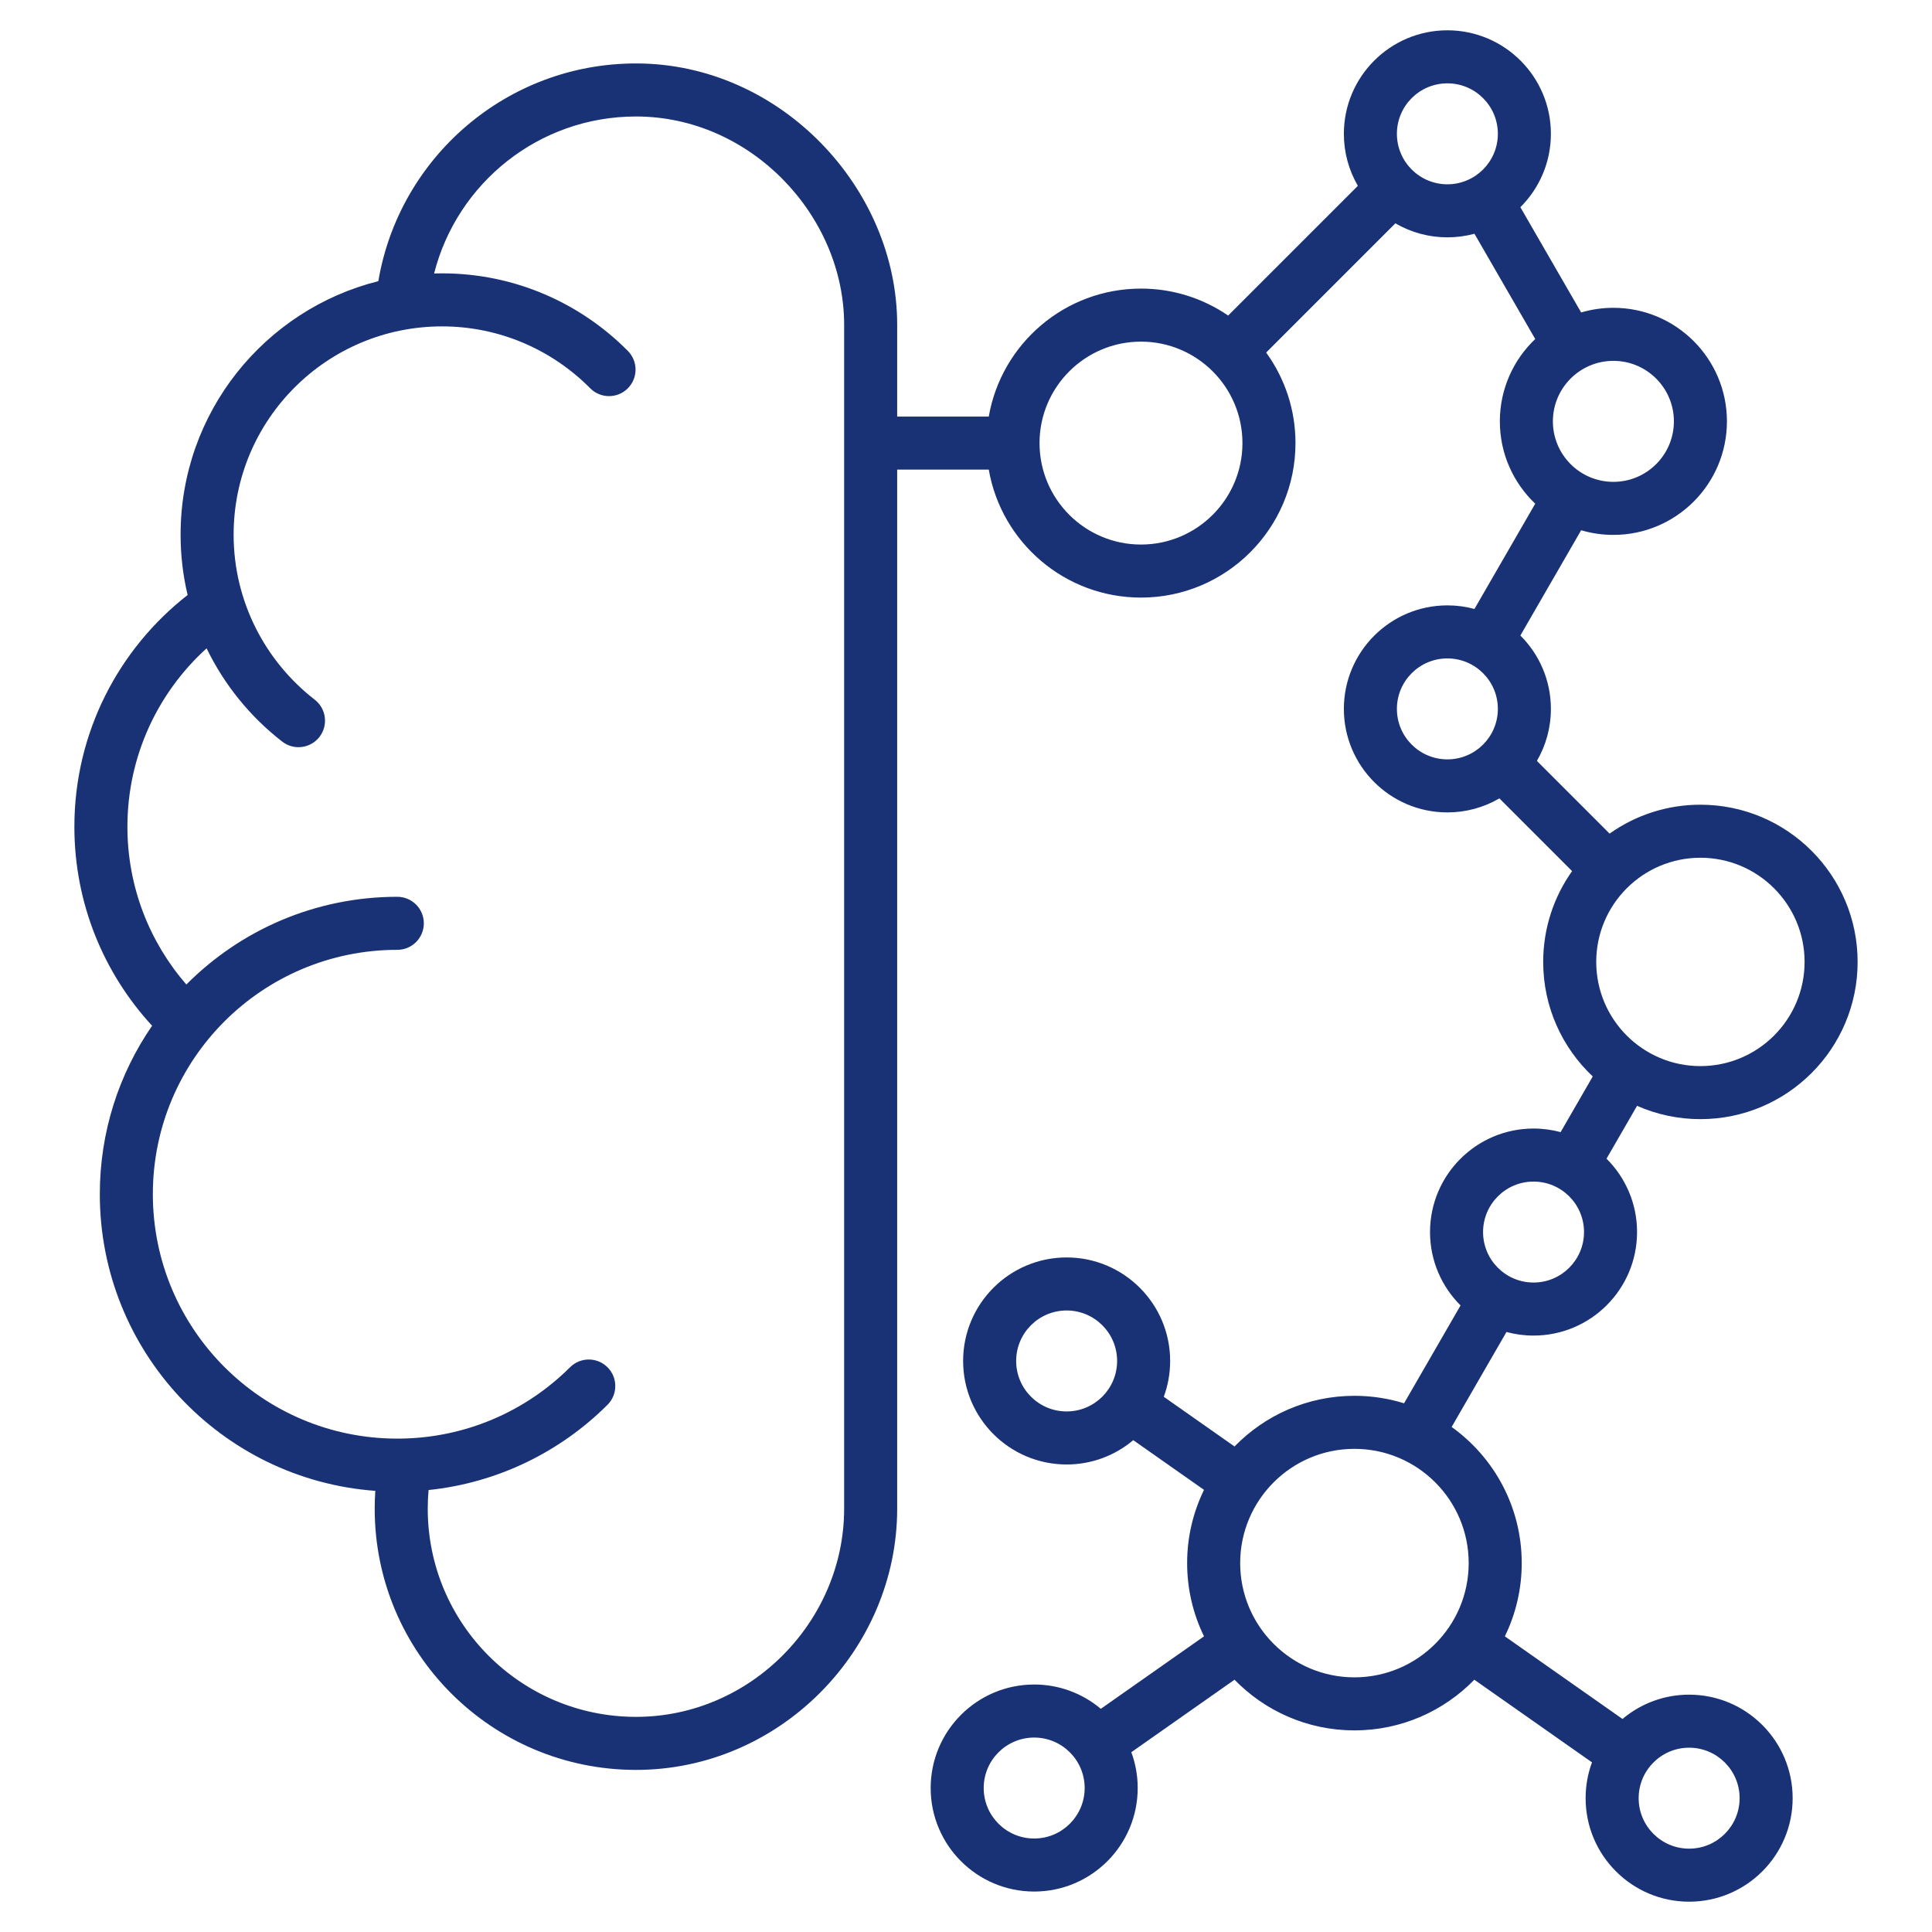
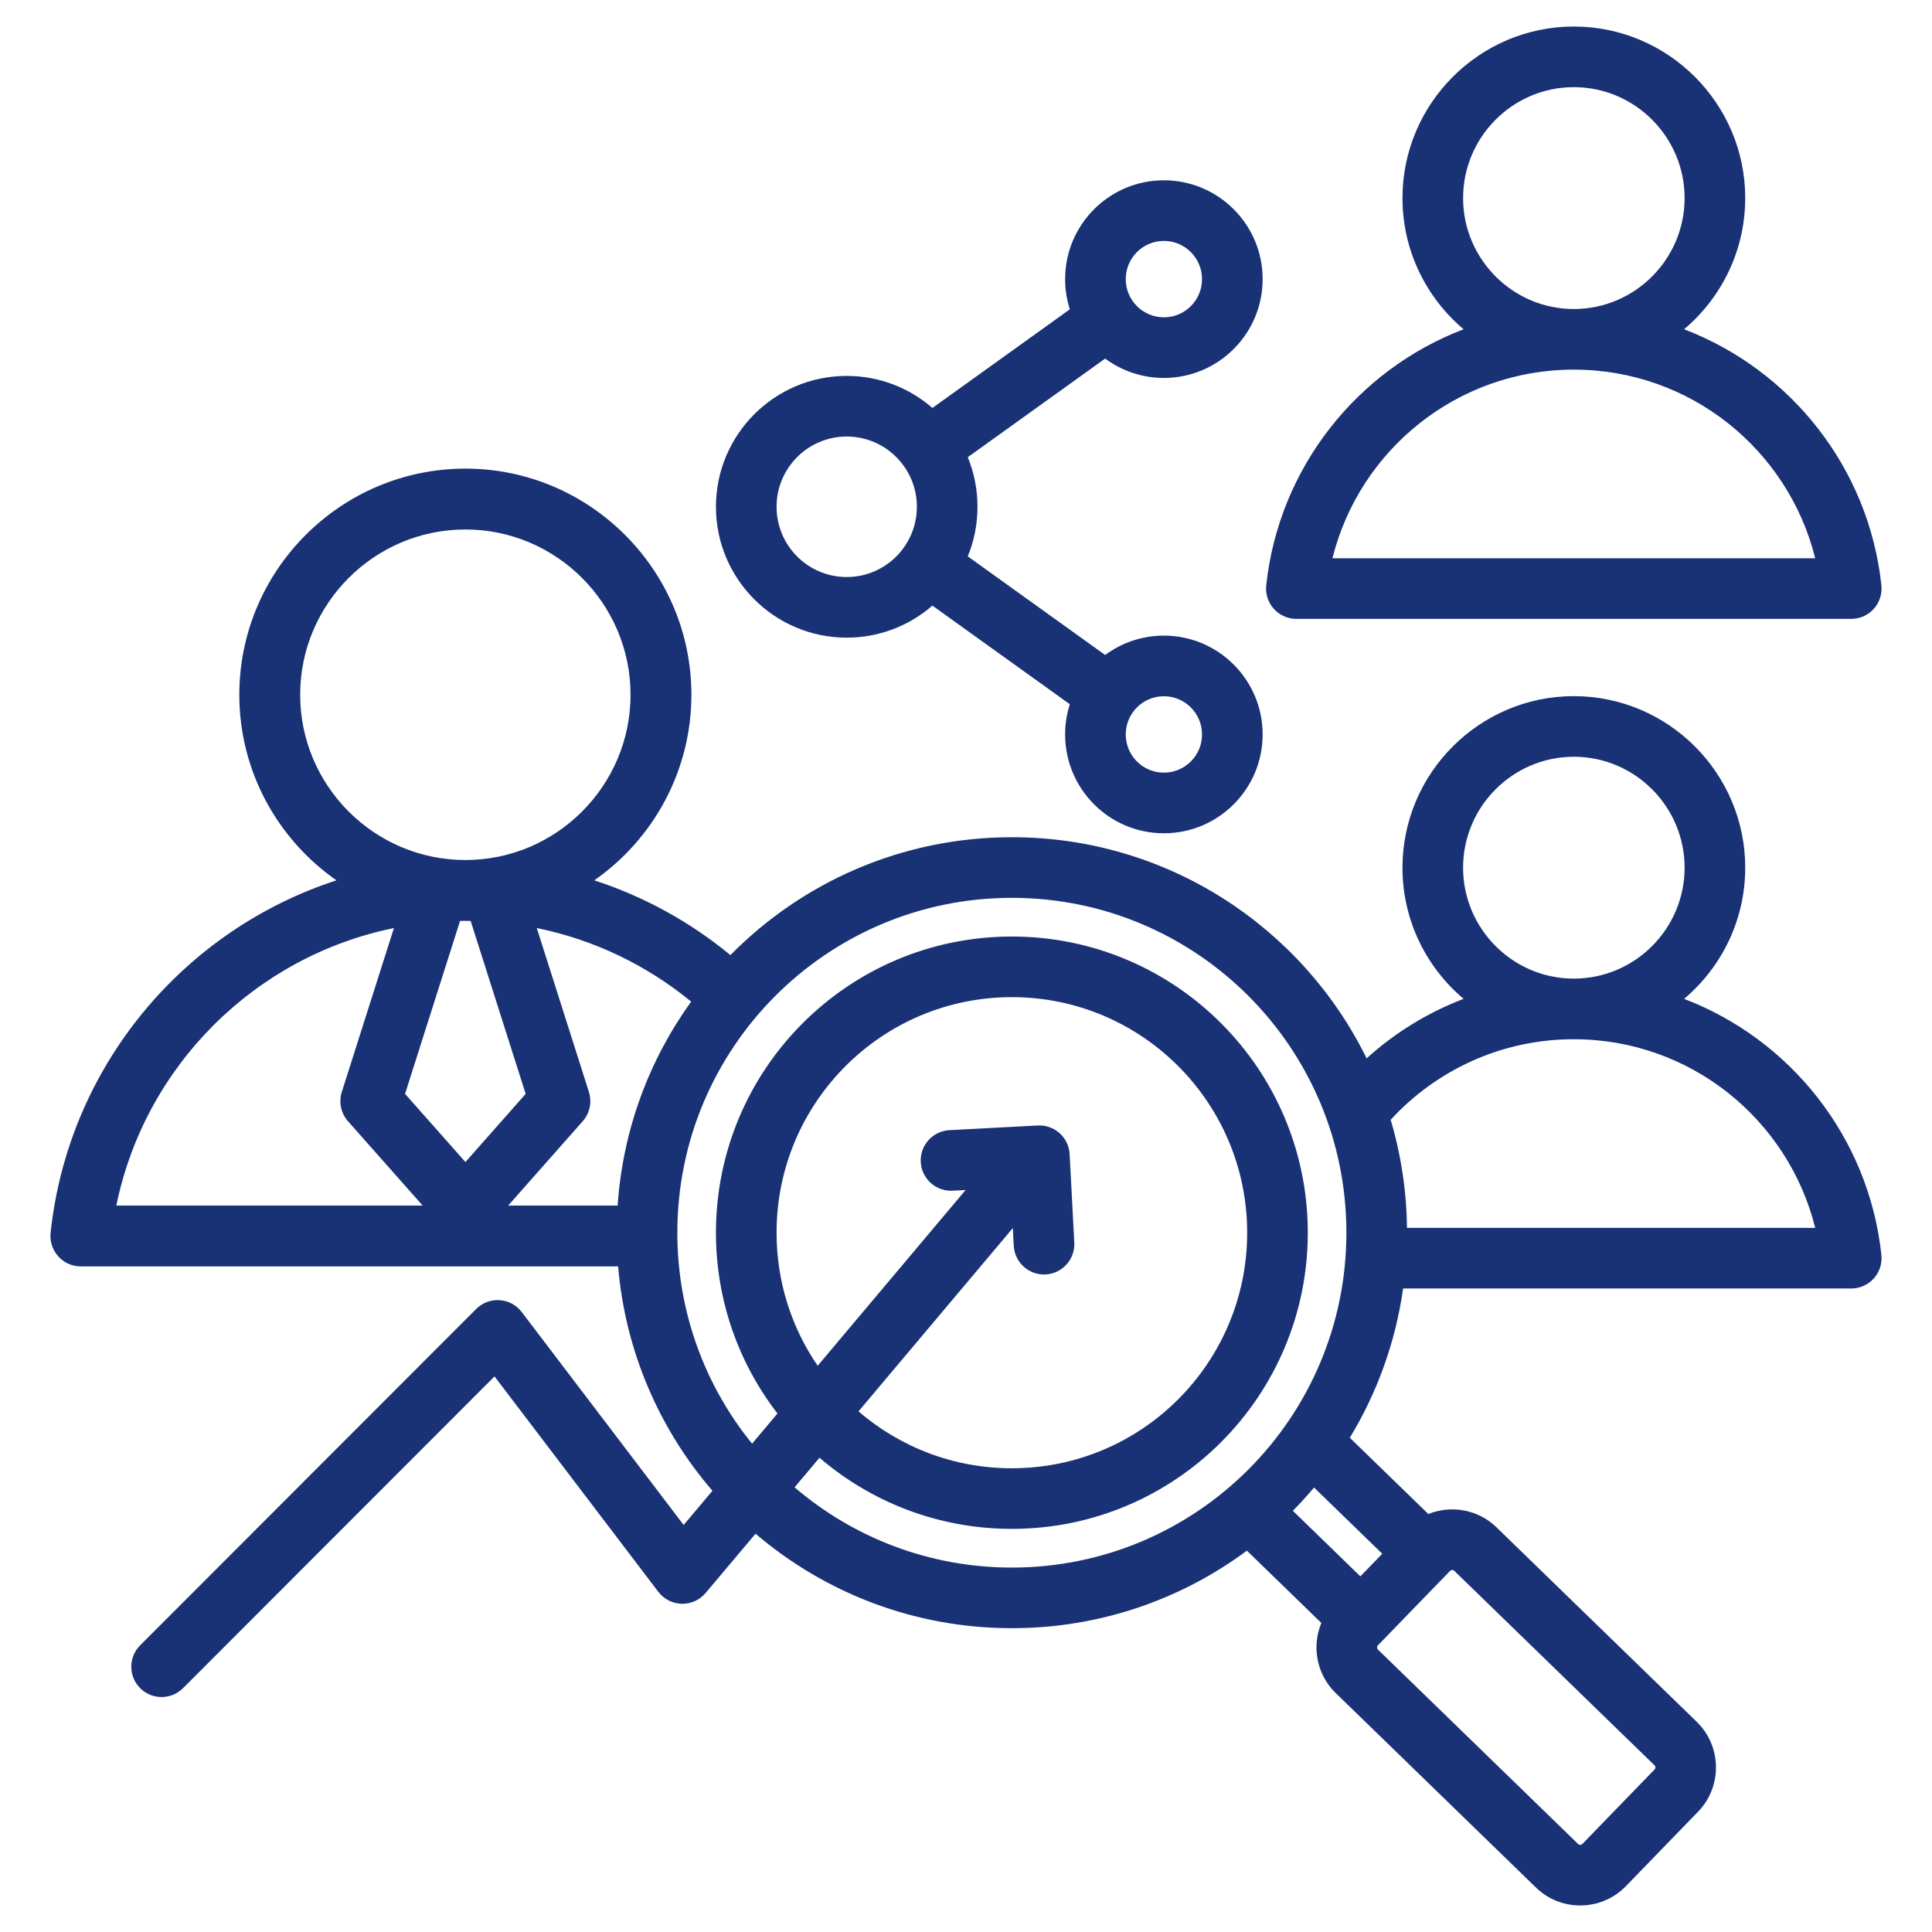
- <svg xmlns="http://www.w3.org/2000/svg" version="1.1" width="512" height="512" x="0" y="0" viewBox="0 0 510 510" style="enable-background:new 0 0 512 512" xml:space="preserve" fill-rule="evenodd">
+ <svg xmlns="http://www.w3.org/2000/svg" version="1.1" width="512" height="512" x="0" y="0" viewBox="0 0 510 510" style="enable-background:new 0 0 512 512" xml:space="preserve" fill-rule="evenodd" class="">
  <g>
-     <path d="M40.15 270.772c-12.73-13.81-20.516-32.26-20.516-52.532 0-24.865 11.723-46.984 29.893-61.17a69 69 0 0 1-1.856-15.933c0-32.302 22.22-59.412 52.201-66.916 5.488-32.595 33.842-57.473 68.019-57.473 38.062 0 68.941 32.845 68.941 68.978v24.239h24.179c3.323-19.178 20.06-33.782 40.182-33.782a40.6 40.6 0 0 1 23.008 7.114l34.244-34.244a27.2 27.2 0 0 1-3.698-13.728C354.747 20.244 366.991 8 382.072 8c15.082 0 27.326 12.244 27.326 27.325 0 7.567-3.083 14.42-8.059 19.37l16.043 27.789a30 30 0 0 1 8.513-1.228c16.541 0 29.971 13.43 29.971 29.972s-13.43 29.971-29.971 29.971a30 30 0 0 1-8.513-1.228l-16.043 27.789c4.976 4.95 8.059 11.803 8.059 19.37 0 5.003-1.347 9.693-3.698 13.728l19.194 19.195a41.3 41.3 0 0 1 23.972-7.629c22.905 0 41.5 18.596 41.5 41.5 0 22.905-18.595 41.5-41.5 41.5a41.3 41.3 0 0 1-16.727-3.514l-8.056 13.953c4.977 4.951 8.059 11.803 8.059 19.37 0 15.082-12.244 27.326-27.325 27.326-2.472 0-4.869-.329-7.147-.946l-14.475 25.07c11.198 8.014 18.502 21.129 18.502 35.936a43.95 43.95 0 0 1-4.453 19.335l31.058 21.814a27.2 27.2 0 0 1 17.587-6.419c15.081 0 27.326 12.244 27.326 27.326 0 15.081-12.245 27.325-27.326 27.325s-27.325-12.244-27.325-27.325c0-3.324.594-6.509 1.683-9.457l-31.061-21.815c-8.025 8.249-19.243 13.376-31.65 13.376s-23.624-5.127-31.649-13.376l-27.246 19.136a27.2 27.2 0 0 1 1.683 9.456c0 15.081-12.244 27.326-27.325 27.326-15.082 0-27.326-12.245-27.326-27.326s12.244-27.325 27.326-27.325a27.2 27.2 0 0 1 17.587 6.418l27.243-19.134a43.95 43.95 0 0 1-4.453-19.335 43.95 43.95 0 0 1 4.453-19.335l-18.676-13.118a27.2 27.2 0 0 1-17.588 6.419c-15.081 0-27.325-12.244-27.325-27.326 0-15.081 12.244-27.325 27.325-27.325s27.325 12.244 27.325 27.325c0 3.324-.594 6.509-1.683 9.456l18.68 13.12c8.025-8.249 19.243-13.376 31.649-13.376 4.561 0 8.96.692 13.1 1.978l14.915-25.834c-4.977-4.95-8.059-11.803-8.059-19.37 0-15.081 12.244-27.325 27.325-27.325 2.473 0 4.869.329 7.147.946l8.485-14.696c-8.052-7.572-13.083-18.32-13.083-30.234 0-8.927 2.825-17.2 7.629-23.972L395.8 210.757a27.2 27.2 0 0 1-13.728 3.699c-15.081 0-27.325-12.244-27.325-27.326 0-15.081 12.244-27.325 27.325-27.325 2.473 0 4.869.329 7.148.946l16.044-27.79c-5.752-5.463-9.341-13.182-9.341-21.733s3.589-16.271 9.341-21.733l-16.044-27.79a27.3 27.3 0 0 1-7.148.946 27.2 27.2 0 0 1-13.727-3.698l-34.113 34.112a40.6 40.6 0 0 1 7.743 23.9c0 22.508-18.274 40.782-40.782 40.782-20.122 0-36.859-14.604-40.182-33.782h-24.179V398.27c0 37.2-30.878 68.94-68.941 68.94-38.103 0-68.978-30.878-68.978-68.94q.001-2.385.161-4.722c-40.665-2.971-72.726-36.897-72.726-78.321 0-16.5 5.096-31.815 13.802-44.455m14.386-99.631c-12.821 11.625-20.902 28.415-20.902 47.099 0 15.934 5.872 30.494 15.557 41.644 14.223-14.298 33.921-23.152 55.689-23.152 3.864 0 7 3.136 7 7s-3.136 7-7 7c-35.643 0-64.532 28.885-64.532 64.495 0 35.644 28.888 64.533 64.532 64.533 17.807 0 33.916-7.189 45.599-18.838a7.003 7.003 0 0 1 9.899.014 7.004 7.004 0 0 1-.014 9.9c-12.386 12.351-28.862 20.583-47.231 22.496a56 56 0 0 0-.22 4.938c0 30.334 24.61 54.94 54.978 54.94 30.333 0 54.941-25.294 54.941-54.94V85.726c0-28.797-24.606-54.978-54.941-54.978-25.693 0-47.262 17.638-53.296 41.442a69 69 0 0 1 2.091-.031c19.171 0 36.538 7.839 49.059 20.483a7.005 7.005 0 0 1-.049 9.9 7.003 7.003 0 0 1-9.899-.049c-9.983-10.081-23.827-16.334-39.111-16.334-30.37 0-55.015 24.608-55.015 54.978 0 17.711 8.421 33.488 21.418 43.571a7.004 7.004 0 0 1 1.24 9.822 7.004 7.004 0 0 1-9.822 1.24 69.6 69.6 0 0 1-19.971-24.629M382.072 22c-7.354 0-13.325 5.971-13.325 13.325 0 7.355 5.971 13.326 13.325 13.326 7.355 0 13.326-5.971 13.326-13.326 0-7.354-5.971-13.325-13.326-13.325m-80.879 68.183c-14.781 0-26.782 12.001-26.782 26.782s12.001 26.782 26.782 26.782 26.782-12.001 26.782-26.782-12.001-26.782-26.782-26.782m144.696 371.166c-7.354 0-13.325 5.971-13.325 13.326 0 7.354 5.971 13.325 13.325 13.325 7.355 0 13.326-5.971 13.326-13.325 0-7.355-5.971-13.326-13.326-13.326m-88.353-78.89c-16.645 0-30.16 13.514-30.16 30.16s13.515 30.16 30.16 30.16c16.646 0 30.161-13.514 30.161-30.16s-13.515-30.16-30.161-30.16m-84.537 76.211c-7.355 0-13.326 5.971-13.326 13.325 0 7.355 5.971 13.326 13.326 13.326 7.354 0 13.325-5.971 13.325-13.326 0-7.354-5.971-13.325-13.325-13.325m8.566-112.736c-7.355 0-13.325 5.971-13.325 13.325 0 7.355 5.97 13.326 13.325 13.326s13.325-5.971 13.325-13.326c0-7.354-5.971-13.325-13.325-13.325m100.507-172.129c-7.354 0-13.325 5.971-13.325 13.325 0 7.355 5.971 13.326 13.325 13.326 7.355 0 13.326-5.971 13.326-13.326 0-7.354-5.971-13.325-13.326-13.325m66.794 52.619c-15.177 0-27.5 12.323-27.5 27.5 0 15.178 12.323 27.5 27.5 27.5 15.178 0 27.5-12.322 27.5-27.5 0-15.177-12.322-27.5-27.5-27.5M425.895 95.256c-8.815 0-15.972 7.157-15.972 15.972s7.157 15.971 15.972 15.971 15.971-7.156 15.971-15.971-7.156-15.972-15.971-15.972m-21.078 216.652c-7.354 0-13.325 5.971-13.325 13.325 0 7.355 5.971 13.326 13.325 13.326 7.355 0 13.325-5.971 13.325-13.326 0-7.354-5.97-13.325-13.325-13.325" fill="#193175" opacity="1" data-original="#000000" />
+     <path d="M444.557 86.916c28.115 10.737 48.772 36.574 52.085 67.603a8 8 0 0 1-7.955 8.849H342.208a8 8 0 0 1-7.954-8.853c3.329-31.029 23.992-56.865 52.1-67.601-9.857-8.318-16.135-20.763-16.135-34.626 0-24.938 20.314-45.283 45.229-45.283 24.937 0 45.248 20.346 45.248 45.283 0 13.864-6.278 26.309-16.139 34.628m-29.109 10.656c-30.77 0-56.596 21.194-63.717 49.796h127.438c-7.107-28.602-32.936-49.796-63.721-49.796m0-16c16.122 0 29.248-13.162 29.248-29.284s-13.126-29.283-29.248-29.283c-16.106 0-29.229 13.162-29.229 29.283s13.123 29.284 29.229 29.284M163.174 334.305H21.344a8.03 8.03 0 0 1-7.986-8.88c4.647-43.738 34.886-79.85 75.463-93.034-15.489-10.801-25.646-28.747-25.646-48.994 0-32.879 26.786-59.691 59.692-59.691 32.851 0 59.643 26.81 59.643 59.691 0 20.246-10.157 38.189-25.631 48.99a109.9 109.9 0 0 1 35.934 19.739c18.917-19.211 45.217-31.12 74.295-31.12 41.101 0 76.651 23.793 93.648 58.37a81.6 81.6 0 0 1 25.597-15.703c-9.856-8.318-16.134-20.762-16.134-34.625 0-24.938 20.314-45.283 45.229-45.283 24.937 0 45.248 20.346 45.248 45.283 0 13.864-6.278 26.309-16.139 34.628 28.115 10.737 48.772 36.574 52.085 67.603a8 8 0 0 1-7.955 8.849H370.385a103.8 103.8 0 0 1-14.066 39.402l20.727 20.132c5.968-2.405 13.08-1.257 17.973 3.497l52.888 51.369c6.608 6.42 6.77 17.083.356 23.698l-19.095 19.697c-6.419 6.621-17.081 6.781-23.697.358l-52.888-51.369c-5.062-4.916-6.341-12.323-3.782-18.493l-19.65-19.086c-17.339 12.862-38.804 20.469-62.043 20.469-25.819 0-49.448-9.39-67.664-24.944l-13.174 15.651a8.002 8.002 0 0 1-12.489-.309l-43.241-56.867-82.222 82.299a8.003 8.003 0 0 1-11.313.005 8.004 8.004 0 0 1-.006-11.314l88.701-88.784a8 8 0 0 1 12.027.812l42.74 56.207 7.6-9.03c-13.932-16.178-22.991-36.68-24.893-59.223m-59.186-89.321c-36.79 7.498-65.767 36.476-73.282 73.258h80.874l-19.706-22.25a8.03 8.03 0 0 1-1.641-7.759zm30.156 73.258h28.898c1.355-20.022 8.351-38.495 19.409-53.841-11.598-9.519-25.508-16.32-40.756-19.424l13.757 43.256a8.03 8.03 0 0 1-1.636 7.753zm-11.277-91.217c24.007 0 43.58-19.599 43.58-43.628s-19.573-43.628-43.58-43.628c-24.051 0-43.629 19.597-43.629 43.628 0 24.032 19.578 43.628 43.629 43.628m244.234 68.57a104.4 104.4 0 0 1 4.306 28.533h107.762c-7.107-28.602-32.936-49.797-63.721-49.797-19.129 0-36.345 8.194-48.347 21.264m-20.22 97.073a105 105 0 0 1-5.603 6.139l17.824 17.312 5.782-5.965zm-137.132-.051c15.43 13.208 35.464 21.185 57.359 21.185 48.773 0 88.307-39.58 88.307-88.398 0-48.819-39.534-88.398-88.307-88.398S178.8 276.585 178.8 325.404c0 21.11 7.393 40.494 19.73 55.696l6.704-7.966c-10.184-13.204-16.242-29.759-16.242-47.73 0-43.181 34.976-78.182 78.116-78.182s78.116 35.001 78.116 78.182c0 43.18-34.976 78.181-78.116 78.181-19.39 0-37.13-7.07-50.787-18.776zm205.699-134.286c16.122 0 29.248-13.161 29.248-29.283s-13.126-29.283-29.248-29.283c-16.106 0-29.229 13.162-29.229 29.283s13.123 29.283 29.229 29.283m-292.581-15.243q-.713 0-1.424.011l-14.521 45.657 15.939 17.996 15.903-17.991-14.523-45.663a90 90 0 0 0-1.374-.01m103.759 129.48c10.872 9.36 25.016 15.017 40.482 15.017 34.307 0 62.116-27.841 62.116-62.181s-27.809-62.182-62.116-62.182-62.116 27.842-62.116 62.182c0 13.034 4.006 25.131 10.853 35.126l39.055-46.397-3.432.182a8.004 8.004 0 0 1-8.412-7.566 8.003 8.003 0 0 1 7.565-8.412l23.32-1.235a8 8 0 0 1 8.412 7.567l1.234 23.342c.233 4.409-3.158 8.178-7.567 8.411s-8.178-3.158-8.411-7.567l-.247-4.681zM417.68 486.787l19.096-19.698a.77.77 0 0 0-.018-1.084l-52.887-51.369a.754.754 0 0 0-1.063.016l-19.095 19.697a.77.77 0 0 0 .017 1.085l52.886 51.367a.754.754 0 0 0 1.064-.014M246.134 159.865a34.37 34.37 0 0 1-22.622 8.459c-19.05 0-34.52-15.477-34.52-34.545s15.47-34.546 34.52-34.546c8.65 0 16.562 3.19 22.622 8.459l36.275-26.038a26 26 0 0 1-1.242-7.974c0-14.399 11.683-26.086 26.069-26.086s26.07 11.687 26.07 26.086c0 14.4-11.684 26.087-26.07 26.087a25.94 25.94 0 0 1-15.498-5.114l-36.273 26.037a34.4 34.4 0 0 1 2.568 13.089c0 4.631-.913 9.051-2.568 13.088l36.273 26.037a25.94 25.94 0 0 1 15.498-5.114c14.386 0 26.07 11.687 26.07 26.087 0 14.399-11.684 26.086-26.07 26.086s-26.069-11.687-26.069-26.086c0-2.781.435-5.46 1.242-7.974zm61.102-96.271c-5.559 0-10.069 4.521-10.069 10.086s4.51 10.087 10.069 10.087 10.07-4.522 10.07-10.087-4.51-10.086-10.07-10.086m-83.724 51.639c-10.224 0-18.52 8.312-18.52 18.546s8.296 18.545 18.52 18.545 18.521-8.312 18.521-18.545-8.297-18.546-18.521-18.546m83.724 68.557c-5.559 0-10.069 4.522-10.069 10.087s4.51 10.086 10.069 10.086 10.07-4.521 10.07-10.086-4.51-10.087-10.07-10.087" fill="#193175" opacity="1" data-original="#000000" class="" />
  </g>
</svg>
